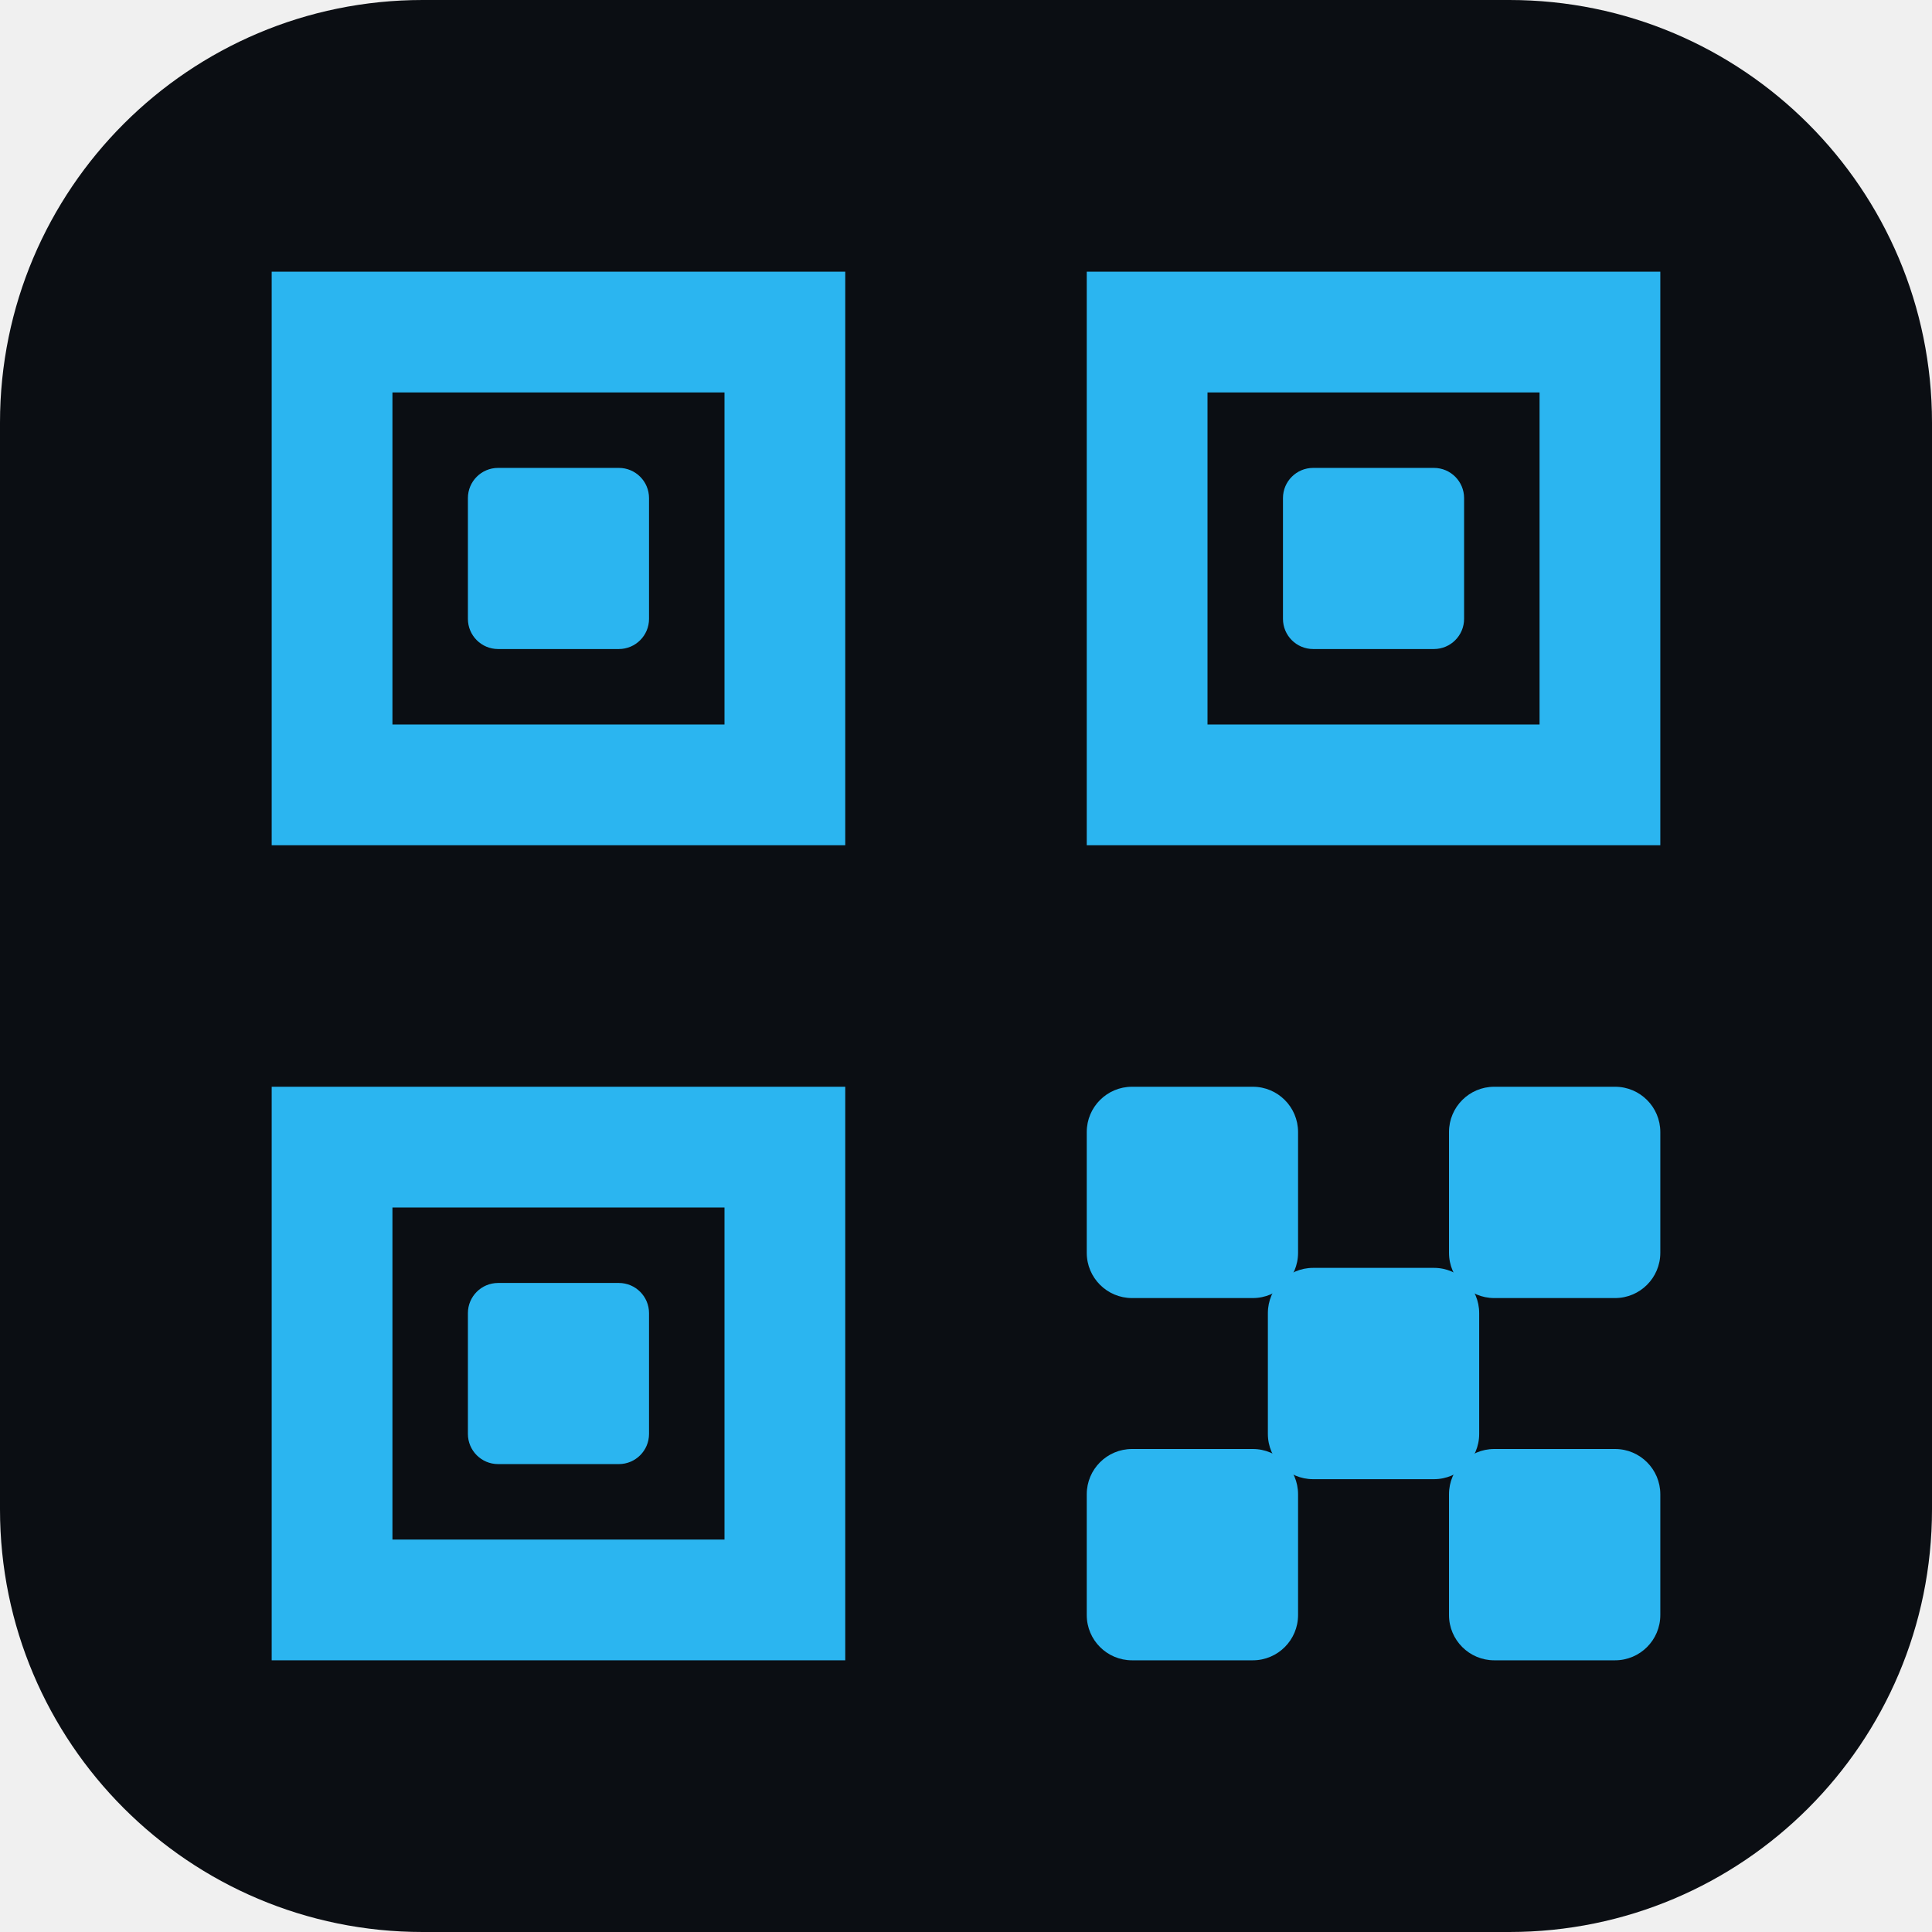
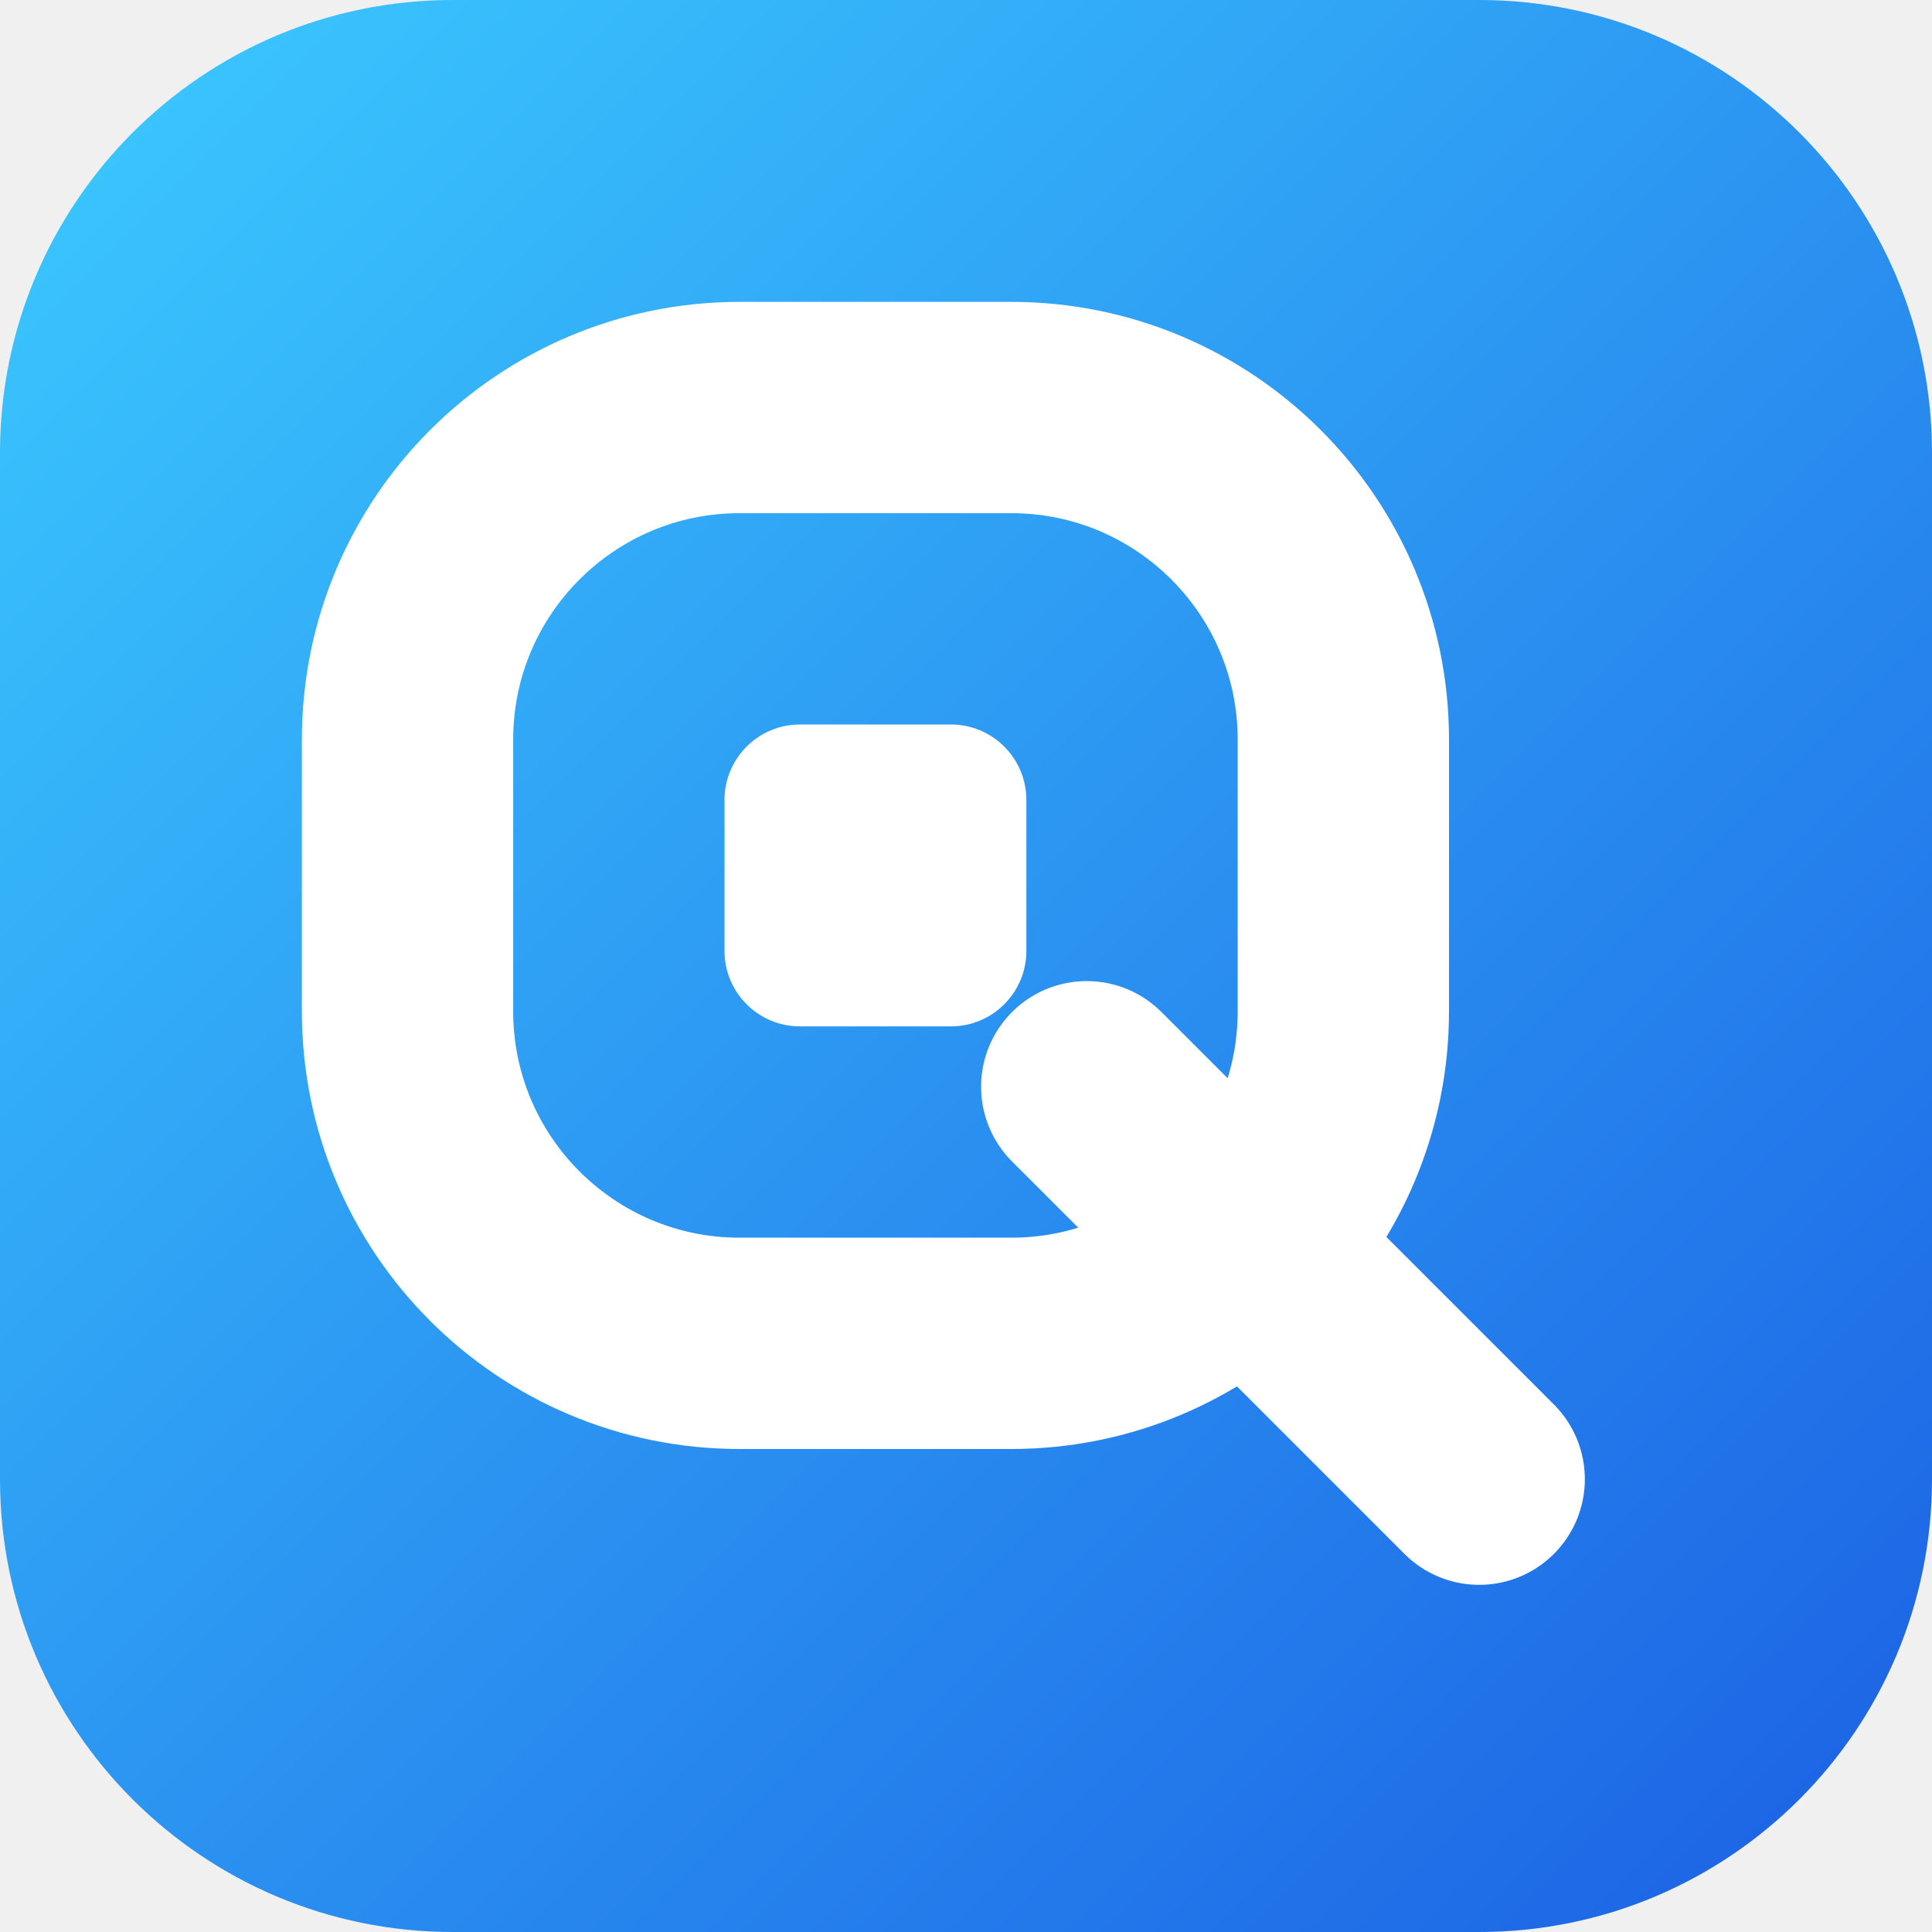
<svg xmlns="http://www.w3.org/2000/svg" viewBox="0 0 64 64">
-   <rect width="64" height="64" rx="14" fill="#0b0e13" />
-   <g fill="#2bb5f0">
-     <path fill-rule="evenodd" d="M9 9h19v19H9zm4 4v11h11V13z" />
-     <rect x="15.5" y="15.5" width="6" height="6" rx="1" />
-     <path fill-rule="evenodd" d="M36 9h19v19H36zm4 4v11h11V13z" />
-     <rect x="42.5" y="15.5" width="6" height="6" rx="1" />
-     <path fill-rule="evenodd" d="M9 36h19v19H9zm4 4v11h11V40z" />
-     <rect x="15.5" y="42.5" width="6" height="6" rx="1" />
-     <rect x="36" y="36" width="7" height="7" rx="1.5" />
-     <rect x="48" y="36" width="7" height="7" rx="1.5" />
-     <rect x="42" y="42" width="7" height="7" rx="1.5" />
-     <rect x="36" y="48" width="7" height="7" rx="1.5" />
-     <rect x="48" y="48" width="7" height="7" rx="1.5" />
+   <defs>
+     <linearGradient id="g" x1="0" y1="0" x2="1" y2="1">
+       <stop offset="0" stop-color="#3ccbff" />
+       <stop offset="1" stop-color="#1b5fe4" />
+     </linearGradient>
+   </defs>
+   <rect width="64" height="64" rx="15" fill="url(#g)" />
+   <g fill="none" stroke="#fff" stroke-width="7" stroke-linecap="round">
+     <rect x="13.5" y="13.5" width="31" height="31" rx="11" />
+     <path d="M36 36l13 13" />
  </g>
+   <rect x="24" y="24" width="10" height="10" rx="2.5" fill="#fff" />
</svg>
